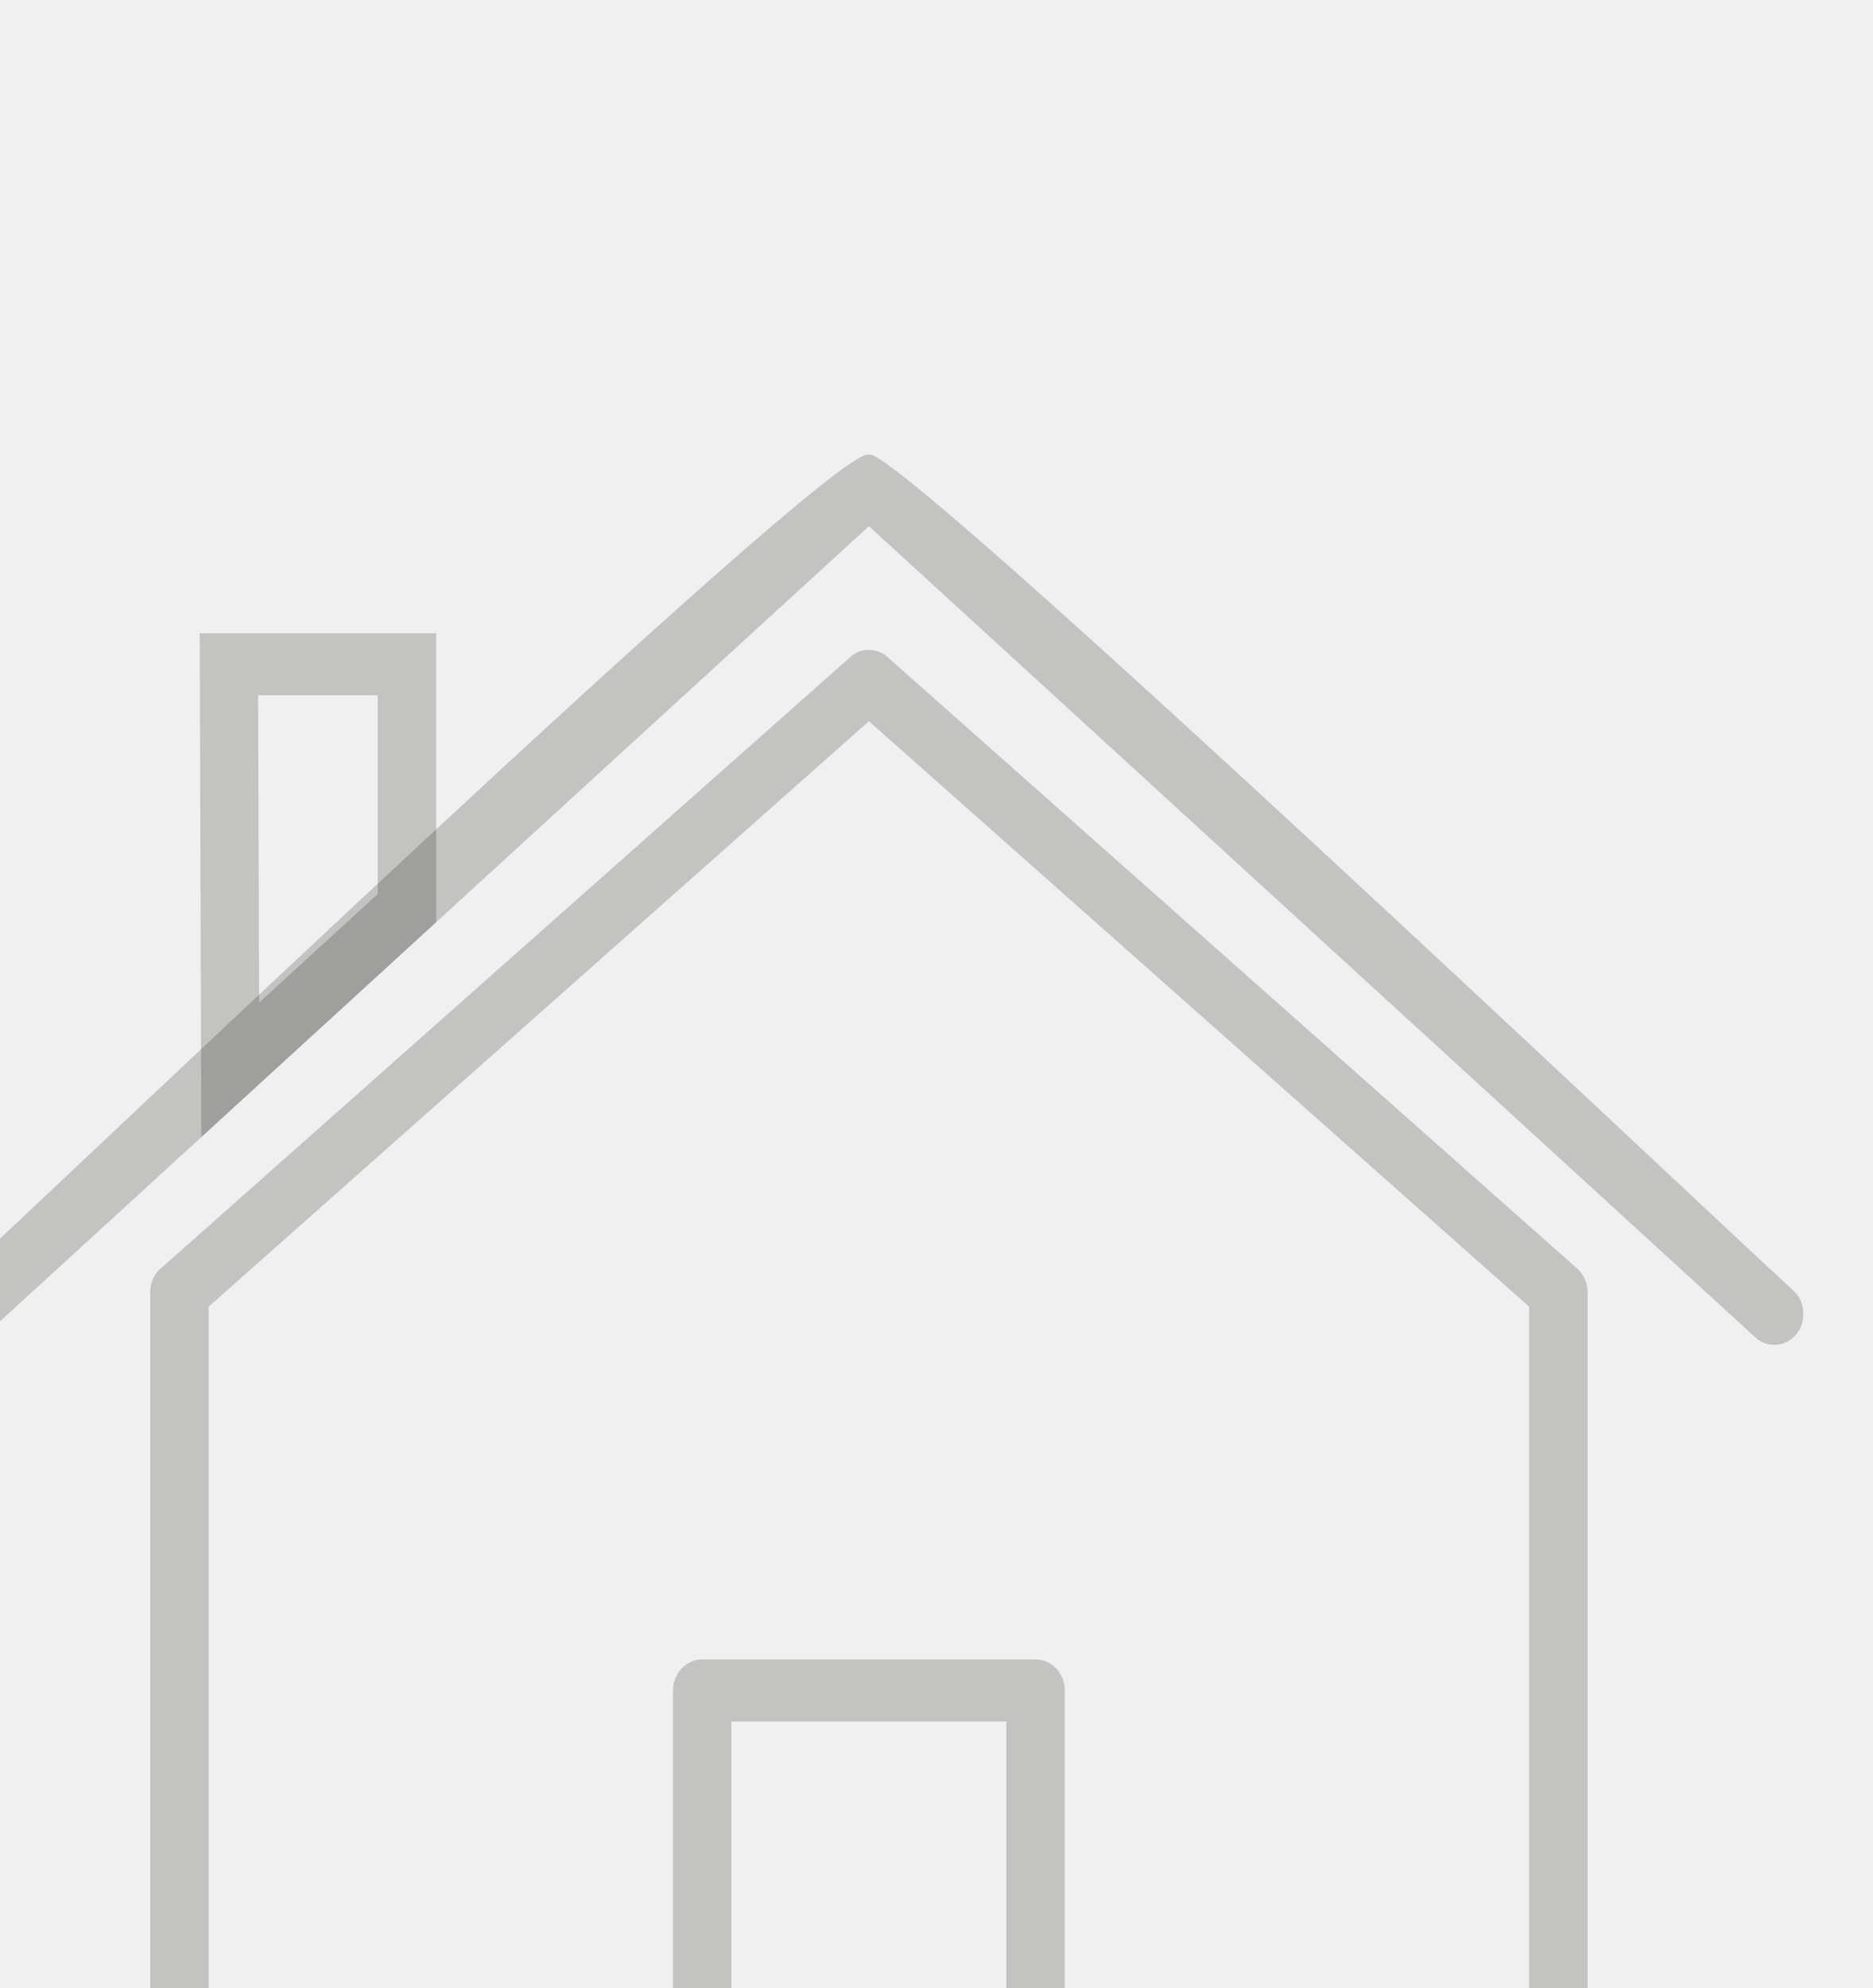
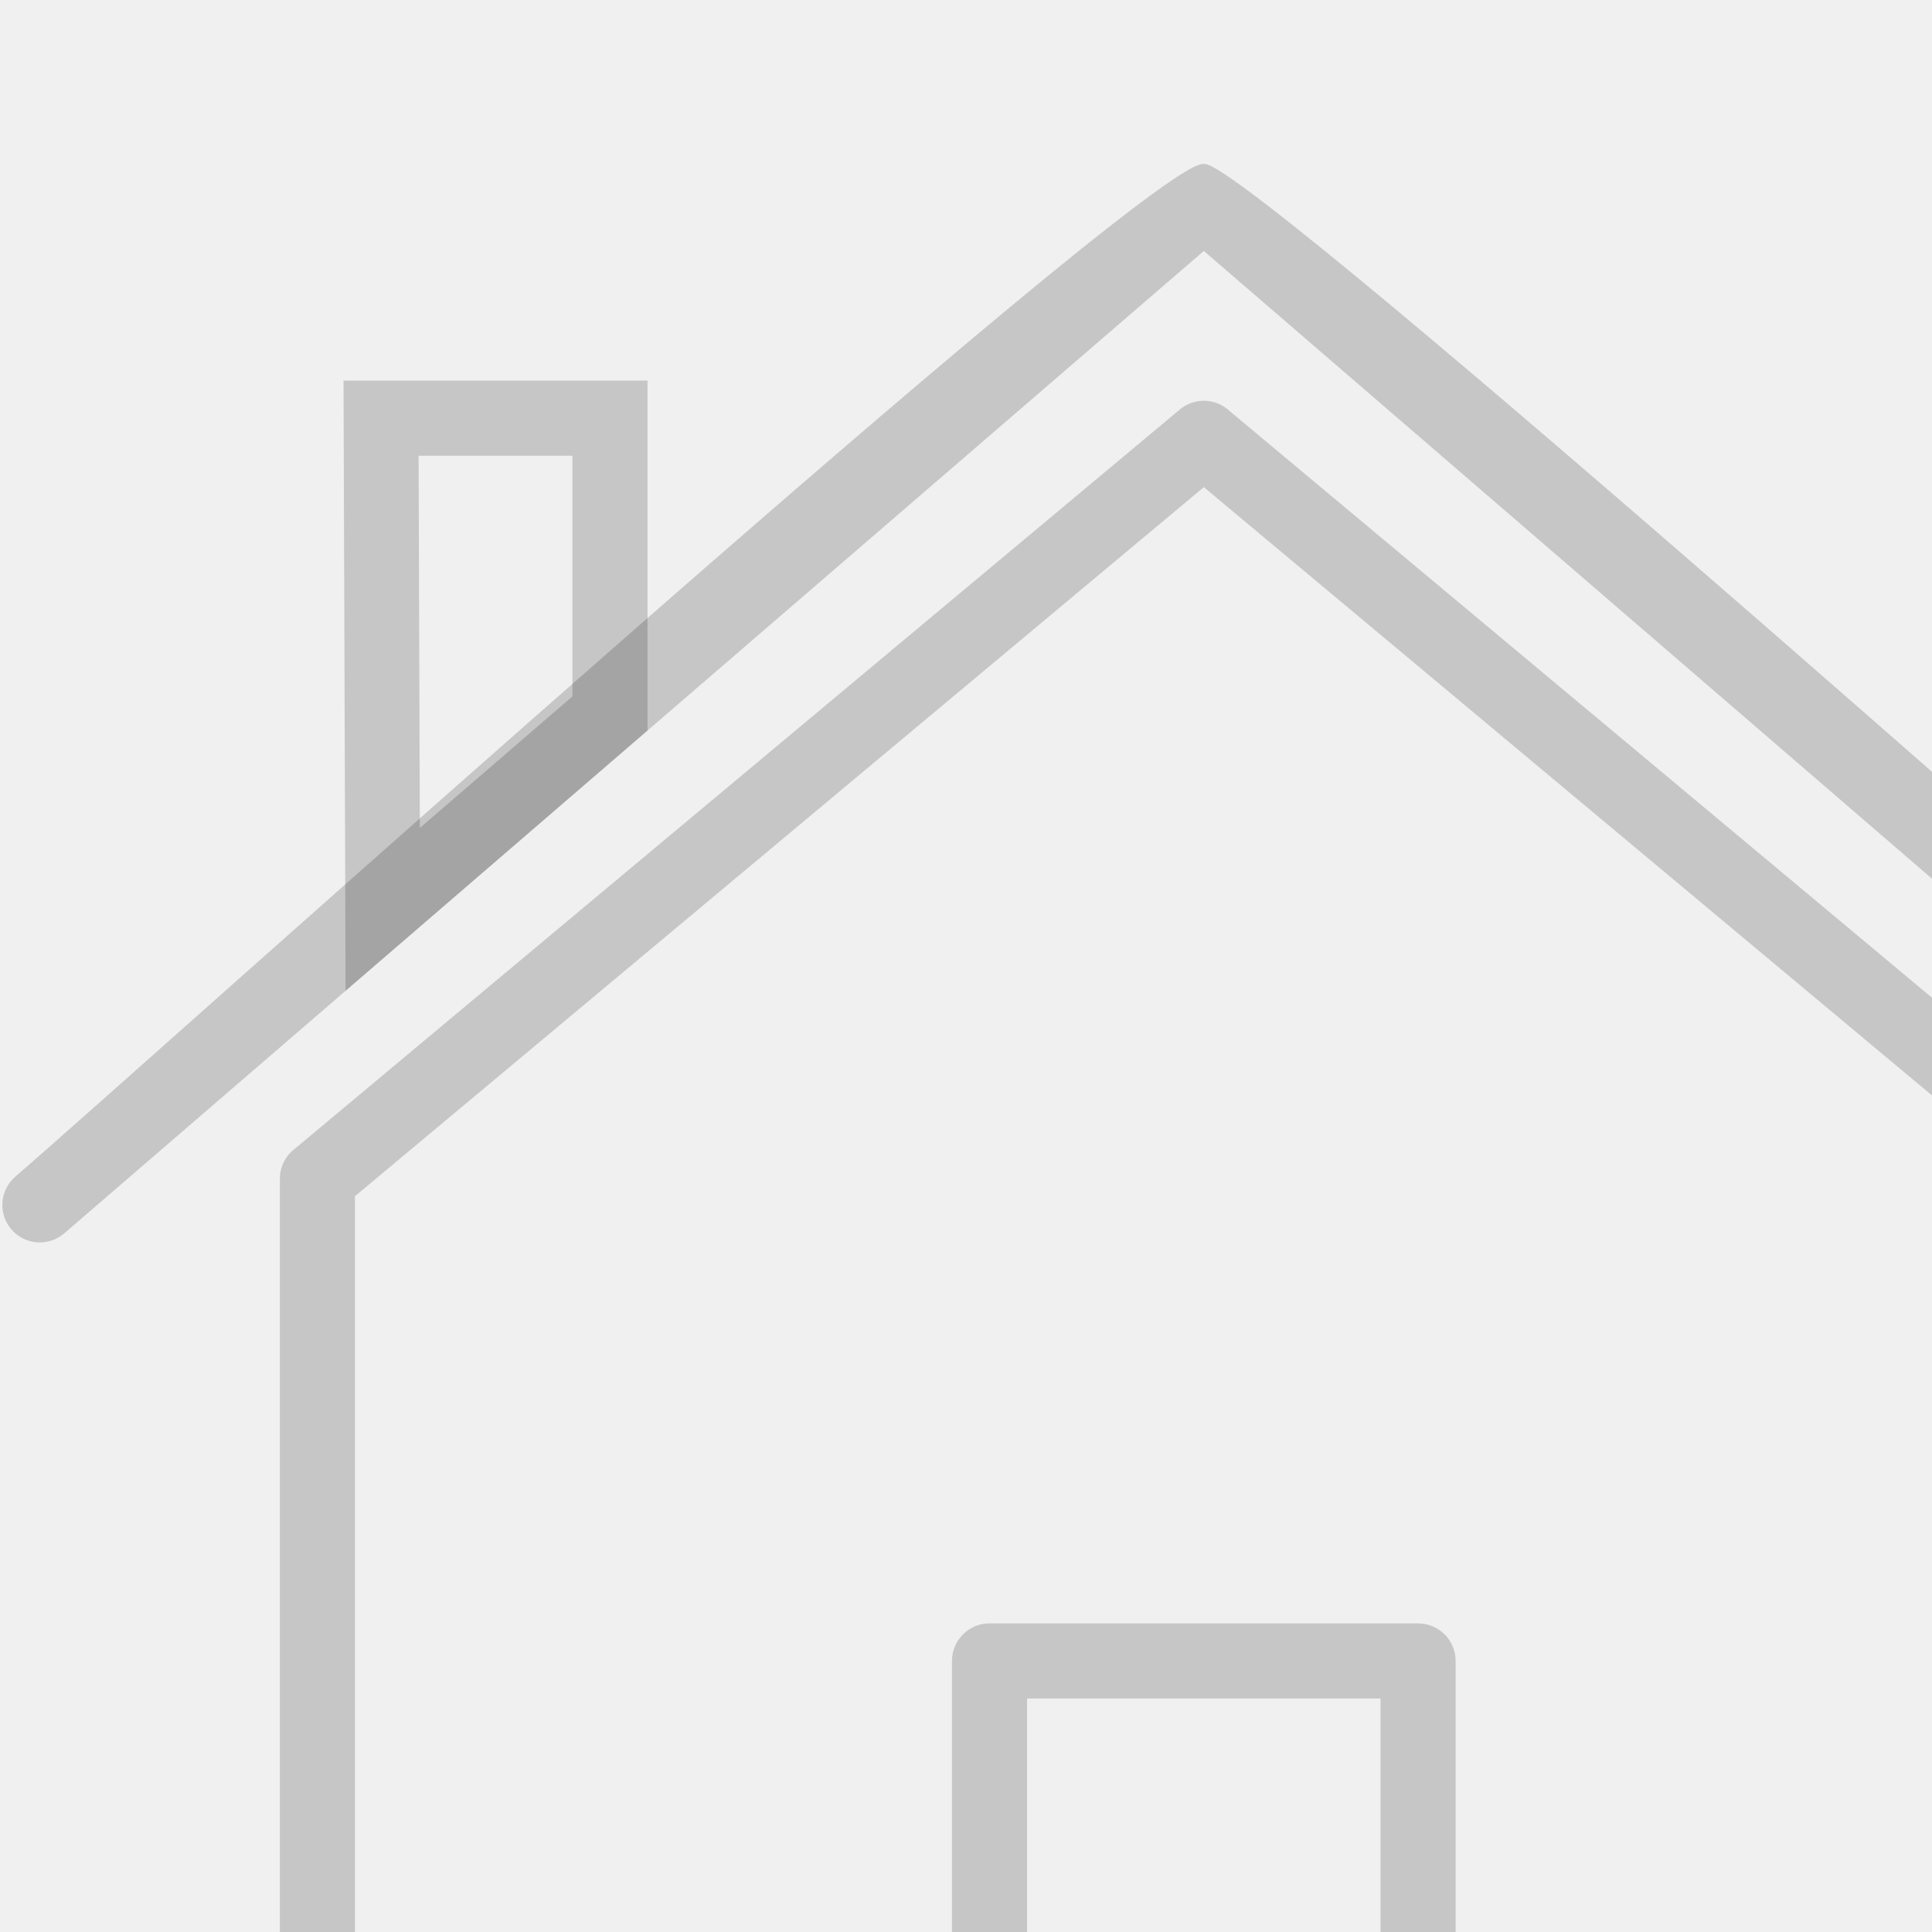
- <svg xmlns="http://www.w3.org/2000/svg" width="555" height="589" viewBox="20 0 555 400" fill="none">
-   <mask id="mask0_231_2381" style="mask-type:luminance" maskUnits="userSpaceOnUse" x="64" y="97" width="427" height="452">
-     <path d="M64.407 97.547H490.593V548.955H64.407V97.547Z" fill="white" />
-   </mask>
-   <g mask="url(#mask0_231_2381)">
-     <path d="M473.182 292.648L277.508 119.18L81.826 292.648V530.625H219.452V406.346C219.452 401.273 223.325 397.154 228.105 397.154H326.903C331.683 397.154 335.556 401.273 335.556 406.346V530.625H473.182V292.648ZM283.431 100.533L487.376 281.326L487.389 281.32C489.437 283.132 490.494 285.743 490.494 288.367V539.814C490.494 544.887 486.618 549.006 481.841 549.006H326.903C322.12 549.006 318.245 544.887 318.245 539.814V415.535H236.764V539.814C236.764 544.887 232.883 549.006 228.105 549.006H73.168C68.39 549.006 64.515 544.887 64.515 539.814V288.367C64.515 285.345 65.89 282.658 68.021 280.982L271.96 100.197L271.954 100.178C275.354 97.169 280.289 97.394 283.431 100.533Z" fill="#100F0D" fill-opacity="0.2" />
+ <svg xmlns="http://www.w3.org/2000/svg" width="500" zoomAndPan="magnify" viewBox="0 0 650 650" height="500" preserveAspectRatio="xMidYMid meet" version="1.0">
+   <defs>
+     <clipPath id="456cb2ed6c">
+       <path d="M 94 134.148 L 716 134.148 L 716 754.93 L 94 754.93 Z M 94 134.148 " fill="#212121" fill-opacity="0.2" />
+     </clipPath>
+     <clipPath id="e8787a52e7">
+       <path d="M 0.793 55.18 L 809.227 55.18 L 809.227 419 L 0.793 419 Z M 0.793 55.18 " fill="#212121" fill-opacity="0.2" />
+     </clipPath>
+   </defs>
+   <g clip-path="url(#456cb2ed6c)">
+     <path d="M 690.59 402.453 L 405.012 163.898 L 119.422 402.453 L 119.422 729.723 L 320.281 729.723 L 320.281 558.812 C 320.281 551.836 325.934 546.172 332.91 546.172 L 477.102 546.172 C 484.078 546.172 489.73 551.836 489.73 558.812 L 489.73 729.723 L 690.59 729.723 Z M 413.656 138.254 L 711.305 386.883 L 711.324 386.875 C 714.312 389.367 715.855 392.957 715.855 396.566 L 715.855 742.359 C 715.855 749.336 710.199 755 703.227 755 L 477.102 755 C 470.121 755 464.465 749.336 464.465 742.359 L 464.465 571.449 L 345.547 571.449 L 345.547 742.359 C 345.547 749.336 339.883 755 332.91 755 L 106.785 755 C 99.812 755 94.156 749.336 94.156 742.359 L 94.156 396.566 C 94.156 392.41 96.164 388.715 99.273 386.41 L 396.914 137.793 L 396.906 137.766 C 401.867 133.629 409.07 133.938 413.656 138.254 " fill="#212121" fill-opacity="0.2" />
  </g>
-   <mask id="mask1_231_2381" style="mask-type:luminance" maskUnits="userSpaceOnUse" x="0" y="40" width="555" height="265">
-     <path d="M0.543 40.124H554.47V304.68H0.543V40.124Z" fill="white" />
-   </mask>
-   <g mask="url(#mask1_231_2381)">
-     <path d="M540.188 301.727C543.793 305.033 549.24 304.615 552.358 300.792C555.482 296.966 555.088 291.183 551.483 287.868C522.718 261.557 289.172 40.474 277.765 40.125L277.719 40.119H277.288L277.243 40.125C263.29 40.557 33.221 260.702 3.525 287.868C-0.081 291.183 -0.474 296.966 2.644 300.792C5.768 304.615 11.214 305.033 14.819 301.727L277.508 61.397L540.188 301.727Z" fill="#100F0D" fill-opacity="0.2" />
+   <g clip-path="url(#e8787a52e7)">
+     <path d="M 788.383 414.938 C 793.645 419.484 801.594 418.91 806.145 413.652 C 810.703 408.391 810.129 400.438 804.867 395.879 C 762.887 359.695 422.035 55.66 405.387 55.18 L 405.32 55.172 L 404.691 55.172 L 404.625 55.18 C 384.262 55.773 48.484 358.52 5.145 395.879 C -0.117 400.438 -0.691 408.391 3.859 413.652 C 8.418 418.91 16.367 419.484 21.629 414.938 L 405.012 84.434 L 788.383 414.938 " fill="#212121" fill-opacity="0.2" />
  </g>
-   <path d="M87.843 93.119H149.269V178.722L146.258 181.472L93.865 229.405L79.661 242.403L79.602 222.477L79.219 102.302L79.19 93.119H87.843ZM131.957 111.494H96.496L96.782 202.548L131.957 170.374V111.494Z" fill="#100F0D" fill-opacity="0.2" />
+   <path d="M 128.203 128.059 L 217.852 128.059 L 217.852 245.781 L 213.457 249.562 L 136.992 315.48 L 116.262 333.355 L 116.176 305.953 L 115.617 140.688 L 115.574 128.059 Z M 192.586 153.328 L 140.832 153.328 L 141.25 278.547 L 192.586 234.301 L 192.586 153.328 " fill="#212121" fill-opacity="0.2" />
</svg>
